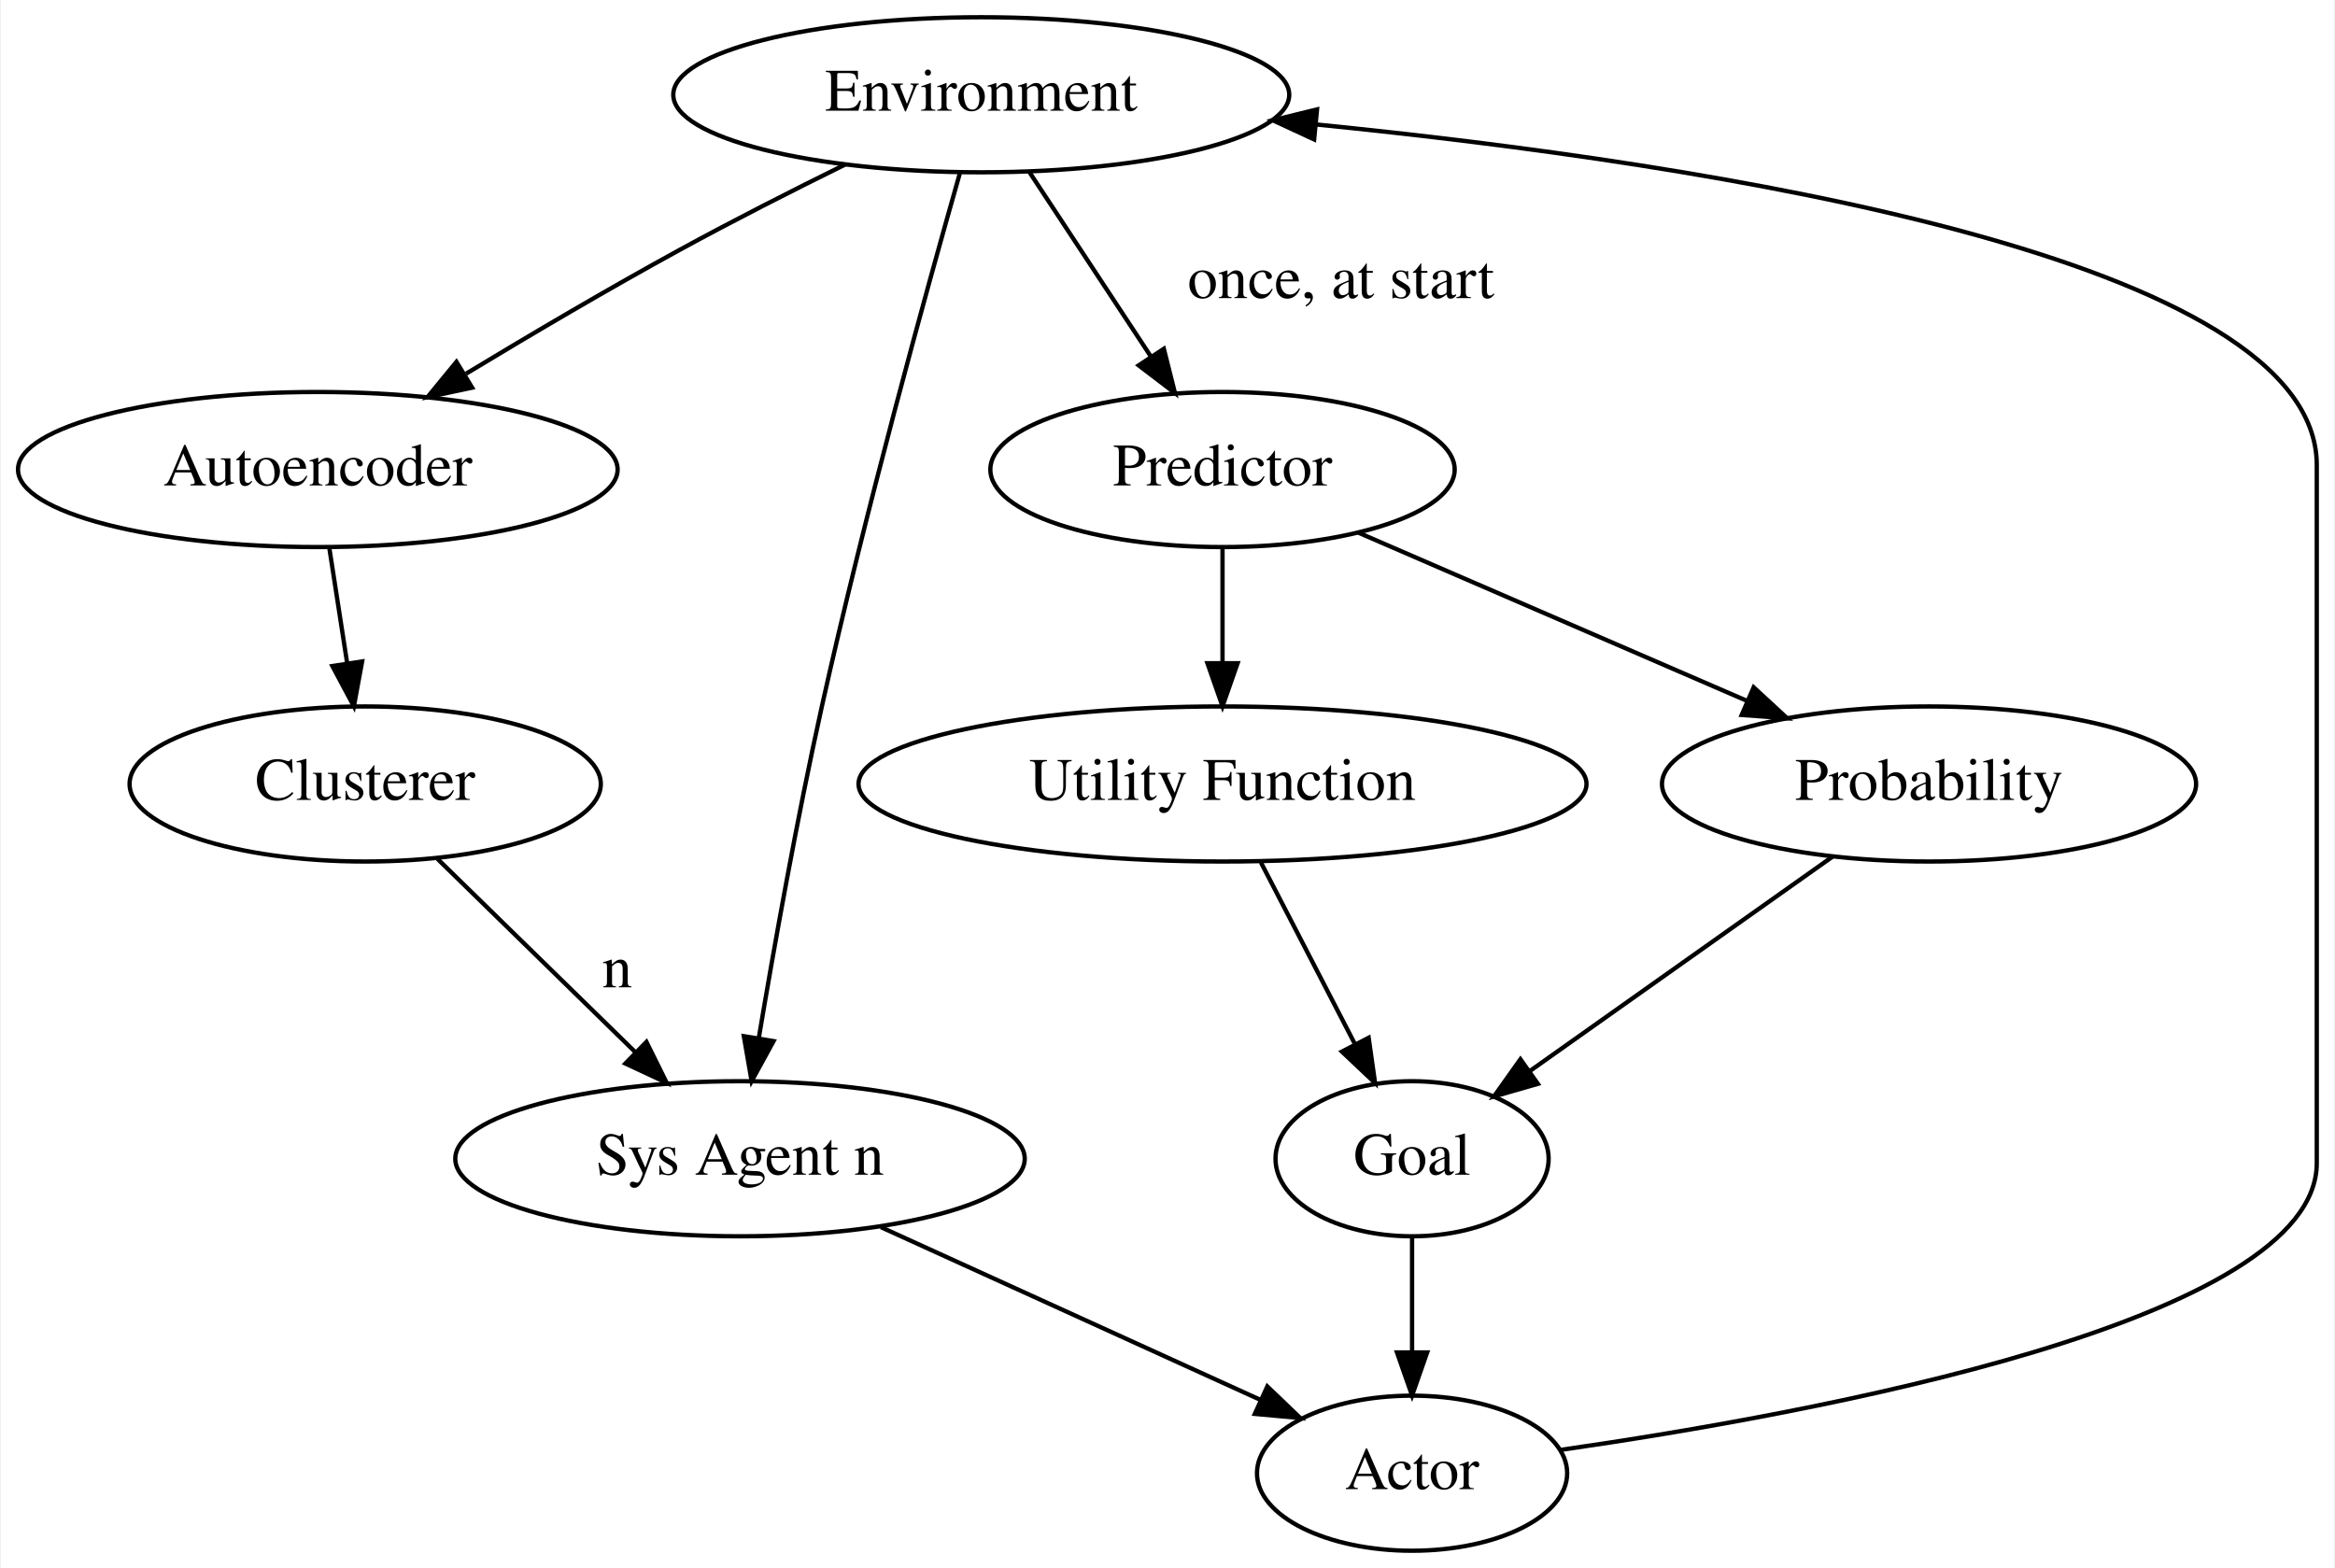
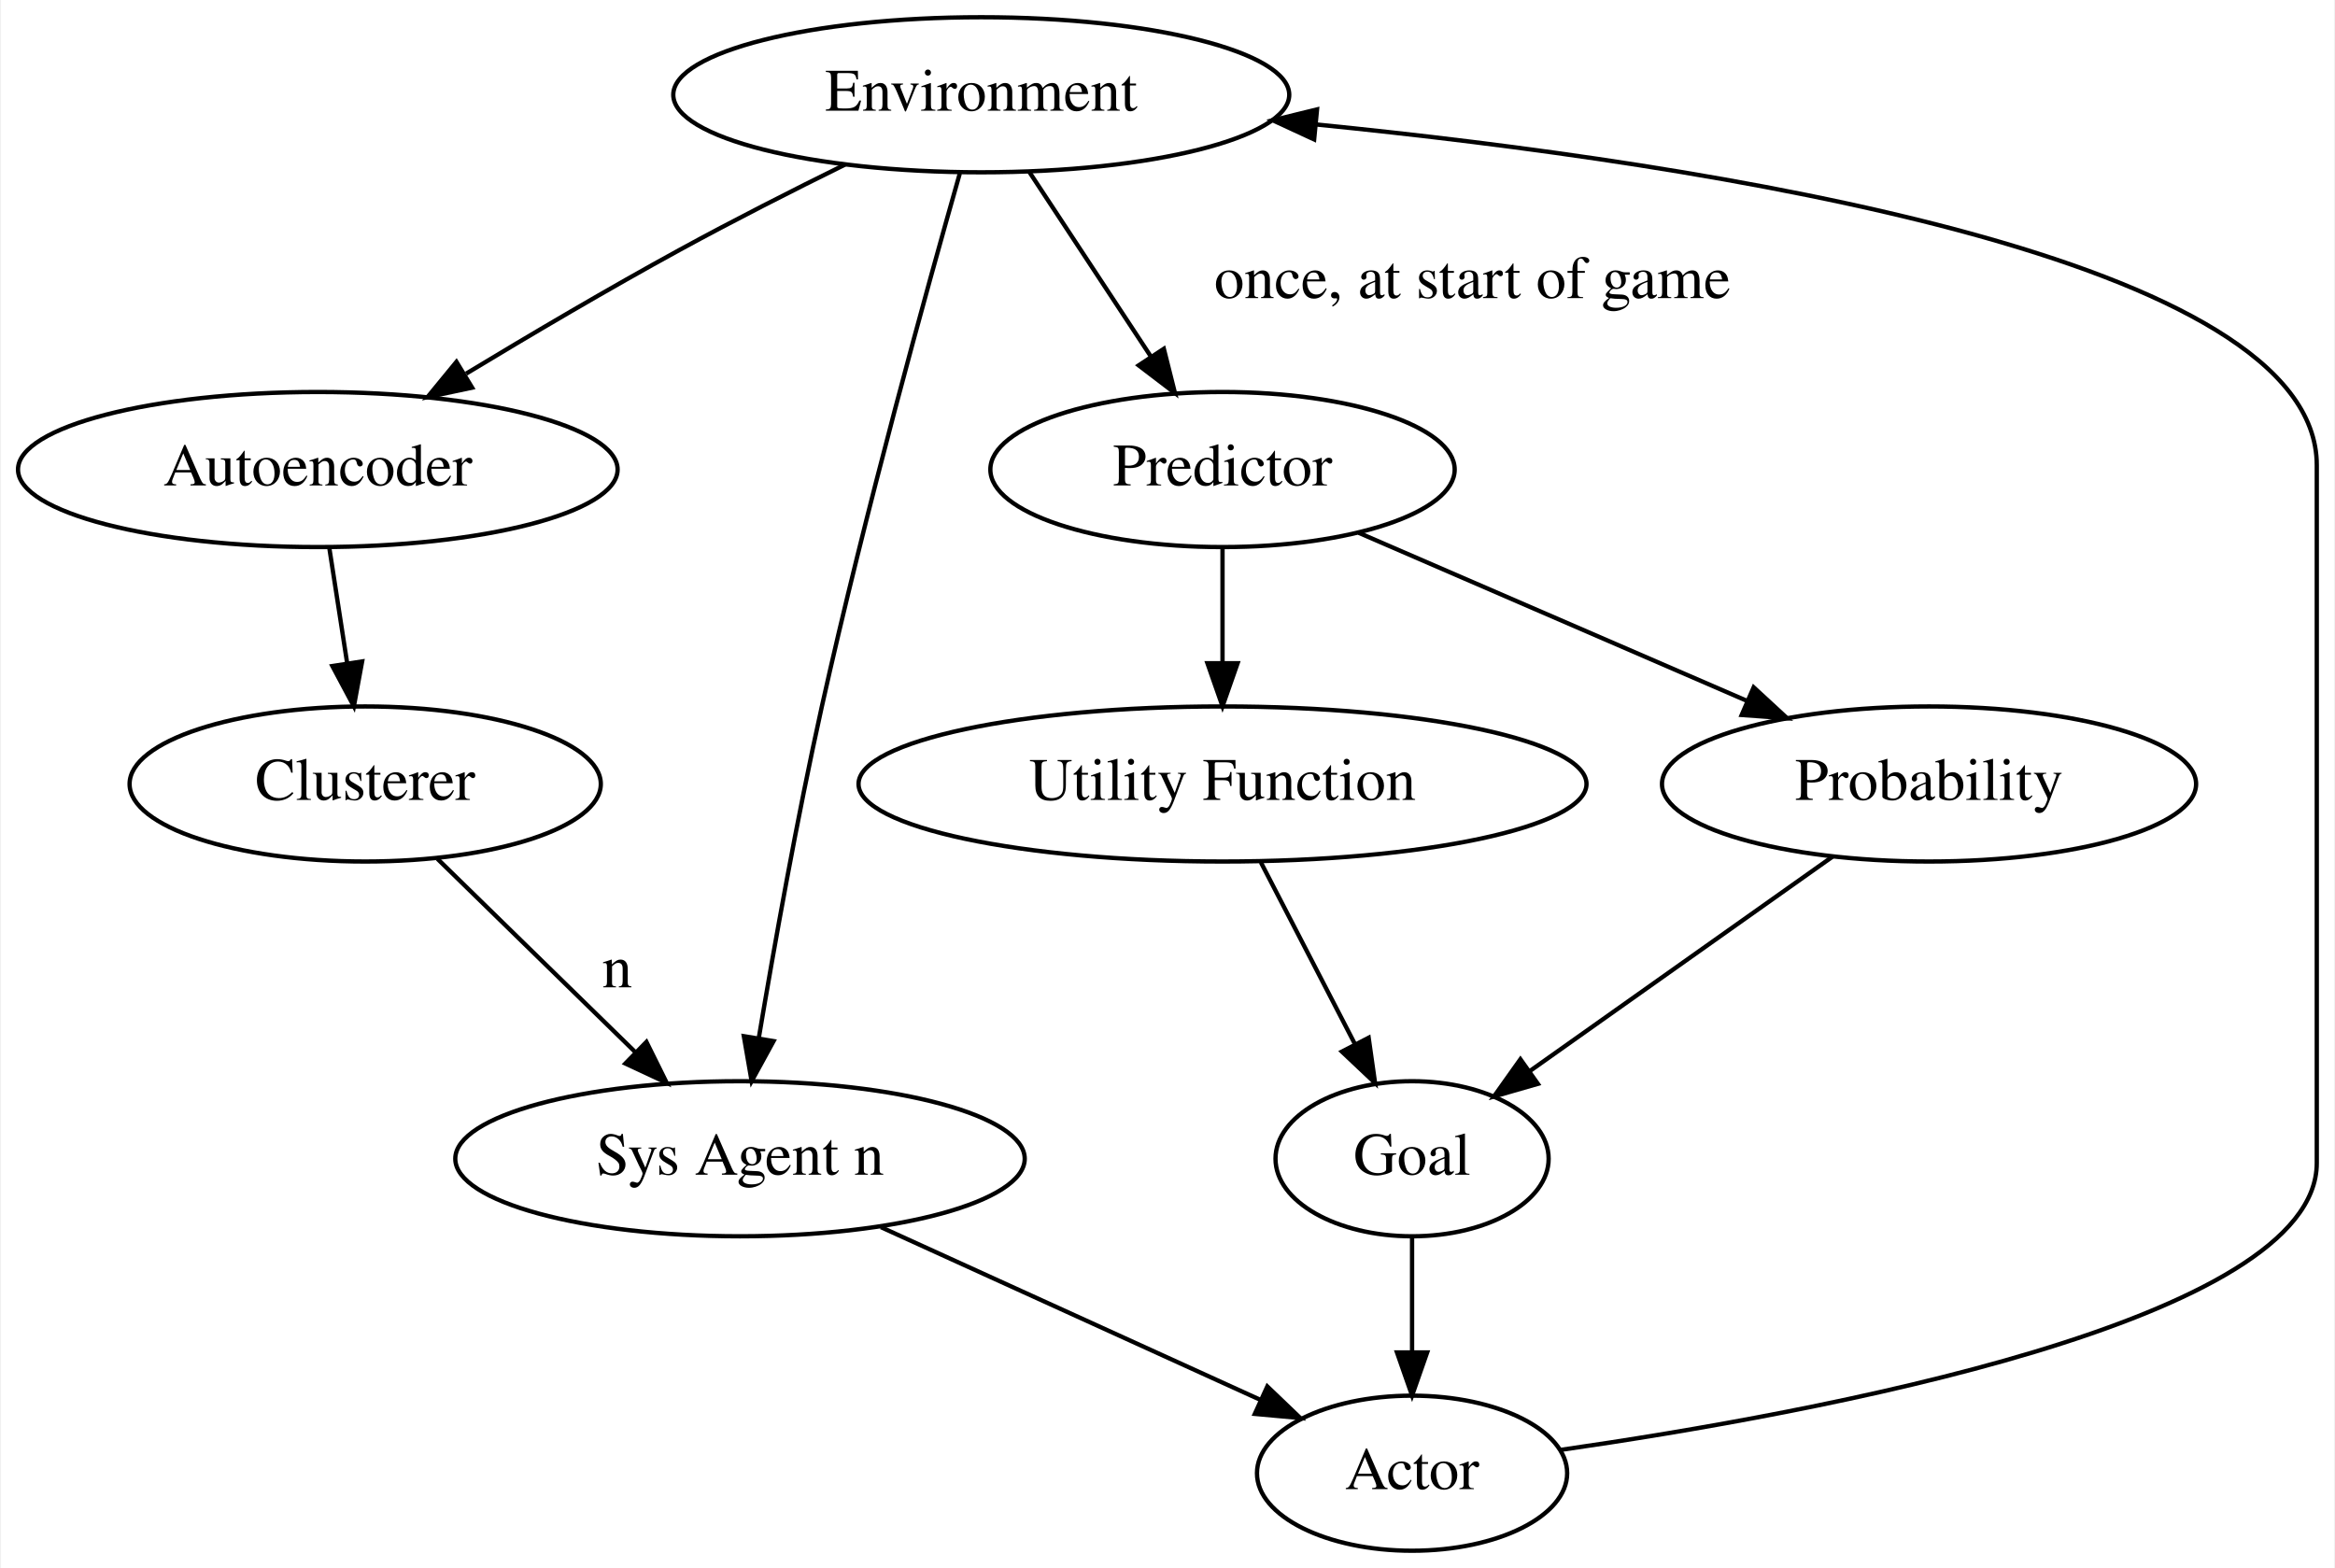
<svg xmlns="http://www.w3.org/2000/svg" width="542pt" height="364pt" viewBox="0.00 0.00 541.54 364.00">
  <g id="graph0" class="graph" transform="scale(1 1) rotate(0) translate(4 360)">
    <polygon fill="white" stroke="transparent" points="-4,4 -4,-360 537.54,-360 537.54,4 -4,4" />
    <g id="node1" class="node">
      <ellipse fill="none" stroke="black" cx="223.54" cy="-338" rx="71.49" ry="18" />
      <text text-anchor="middle" x="223.54" y="-334.3" font-family="Times,serif" font-size="14.00">Environment</text>
    </g>
    <g id="node2" class="node">
      <ellipse fill="none" stroke="black" cx="69.54" cy="-251" rx="69.59" ry="18" />
      <text text-anchor="middle" x="69.54" y="-247.3" font-family="Times,serif" font-size="14.00">Autoencoder</text>
    </g>
    <g id="edge1" class="edge">
      <path fill="none" stroke="black" d="M191.93,-321.8C179.82,-315.83 165.94,-308.78 153.54,-302 137.02,-292.97 119.04,-282.37 103.97,-273.26" />
      <polygon fill="black" stroke="black" points="105.36,-270.01 95,-267.81 101.72,-276 105.36,-270.01" />
    </g>
    <g id="node4" class="node">
      <ellipse fill="none" stroke="black" cx="167.54" cy="-91" rx="66.09" ry="18" />
      <text text-anchor="middle" x="167.54" y="-87.3" font-family="Times,serif" font-size="14.00">Sys Agent n</text>
    </g>
    <g id="edge9" class="edge">
      <path fill="none" stroke="black" d="M218.56,-319.74C211.02,-293.26 196.54,-240.96 186.54,-196 180.78,-170.06 175.46,-140.2 171.92,-119.15" />
      <polygon fill="black" stroke="black" points="175.33,-118.31 170.24,-109.01 168.43,-119.45 175.33,-118.31" />
    </g>
    <g id="node5" class="node">
      <ellipse fill="none" stroke="black" cx="279.54" cy="-251" rx="53.89" ry="18" />
      <text text-anchor="middle" x="279.54" y="-247.3" font-family="Times,serif" font-size="14.00">Predictor</text>
    </g>
    <g id="edge4" class="edge">
      <path fill="none" stroke="black" d="M234.61,-320.21C242.66,-307.98 253.71,-291.21 262.83,-277.36" />
      <polygon fill="black" stroke="black" points="265.92,-279.03 268.5,-268.76 260.08,-275.18 265.92,-279.03" />
-       <text text-anchor="middle" x="307.04" y="-290.8" font-family="Times,serif" font-size="14.00">  once, at start</text>
+       <text text-anchor="middle" x="337.54" y="-290.8" font-family="Times,serif" font-size="14.00">  once, at start of game</text>
    </g>
    <g id="node3" class="node">
      <ellipse fill="none" stroke="black" cx="80.54" cy="-178" rx="54.69" ry="18" />
      <text text-anchor="middle" x="80.54" y="-174.3" font-family="Times,serif" font-size="14.00">Clusterer</text>
    </g>
    <g id="edge2" class="edge">
      <path fill="none" stroke="black" d="M72.21,-232.81C73.45,-224.79 74.96,-215.05 76.35,-206.07" />
      <polygon fill="black" stroke="black" points="79.83,-206.45 77.91,-196.03 72.92,-205.38 79.83,-206.45" />
    </g>
    <g id="edge3" class="edge">
      <path fill="none" stroke="black" d="M97.32,-160.61C110.35,-147.88 128.62,-130.03 143.25,-115.74" />
      <polygon fill="black" stroke="black" points="145.82,-118.12 150.52,-108.63 140.93,-113.11 145.82,-118.12" />
      <text text-anchor="middle" x="139.04" y="-130.8" font-family="Times,serif" font-size="14.00">  n</text>
    </g>
    <g id="node9" class="node">
      <ellipse fill="none" stroke="black" cx="323.54" cy="-18" rx="36" ry="18" />
      <text text-anchor="middle" x="323.54" y="-14.3" font-family="Times,serif" font-size="14.00">Actor</text>
    </g>
    <g id="edge10" class="edge">
      <path fill="none" stroke="black" d="M200.25,-75.12C226.03,-63.38 261.91,-47.05 288.32,-35.03" />
      <polygon fill="black" stroke="black" points="289.94,-38.14 297.59,-30.81 287.04,-31.77 289.94,-38.14" />
    </g>
    <g id="node6" class="node">
      <ellipse fill="none" stroke="black" cx="279.54" cy="-178" rx="84.49" ry="18" />
      <text text-anchor="middle" x="279.54" y="-174.3" font-family="Times,serif" font-size="14.00">Utility Function</text>
    </g>
    <g id="edge5" class="edge">
      <path fill="none" stroke="black" d="M279.54,-232.81C279.54,-224.79 279.54,-215.05 279.54,-206.07" />
      <polygon fill="black" stroke="black" points="283.04,-206.03 279.54,-196.03 276.04,-206.03 283.04,-206.03" />
    </g>
    <g id="node8" class="node">
      <ellipse fill="none" stroke="black" cx="443.54" cy="-178" rx="61.99" ry="18" />
      <text text-anchor="middle" x="443.54" y="-174.3" font-family="Times,serif" font-size="14.00">Probability</text>
    </g>
    <g id="edge7" class="edge">
      <path fill="none" stroke="black" d="M311.16,-236.31C336.84,-225.2 373.27,-209.42 401.41,-197.24" />
      <polygon fill="black" stroke="black" points="402.83,-200.44 410.61,-193.26 400.05,-194.02 402.83,-200.44" />
    </g>
    <g id="node7" class="node">
      <ellipse fill="none" stroke="black" cx="323.54" cy="-91" rx="31.7" ry="18" />
      <text text-anchor="middle" x="323.54" y="-87.3" font-family="Times,serif" font-size="14.00">Goal</text>
    </g>
    <g id="edge6" class="edge">
      <path fill="none" stroke="black" d="M288.45,-159.8C294.73,-147.66 303.26,-131.19 310.33,-117.52" />
      <polygon fill="black" stroke="black" points="313.46,-119.09 314.95,-108.6 307.25,-115.87 313.46,-119.09" />
    </g>
    <g id="edge12" class="edge">
      <path fill="none" stroke="black" d="M323.54,-72.81C323.54,-64.79 323.54,-55.05 323.54,-46.07" />
      <polygon fill="black" stroke="black" points="327.04,-46.03 323.54,-36.03 320.04,-46.03 327.04,-46.03" />
    </g>
    <g id="edge8" class="edge">
      <path fill="none" stroke="black" d="M421.25,-161.21C401.36,-147.12 372.16,-126.43 350.86,-111.35" />
      <polygon fill="black" stroke="black" points="352.74,-108.39 342.55,-105.46 348.69,-114.1 352.74,-108.39" />
    </g>
    <g id="edge11" class="edge">
      <path fill="none" stroke="black" d="M357.75,-23.37C417.26,-31.93 533.54,-53.34 533.54,-90 533.54,-252 533.54,-252 533.54,-252 533.54,-300.07 393.13,-321.94 301.3,-331.1" />
      <polygon fill="black" stroke="black" points="300.81,-327.63 291.19,-332.08 301.48,-334.6 300.81,-327.63" />
    </g>
  </g>
</svg>
